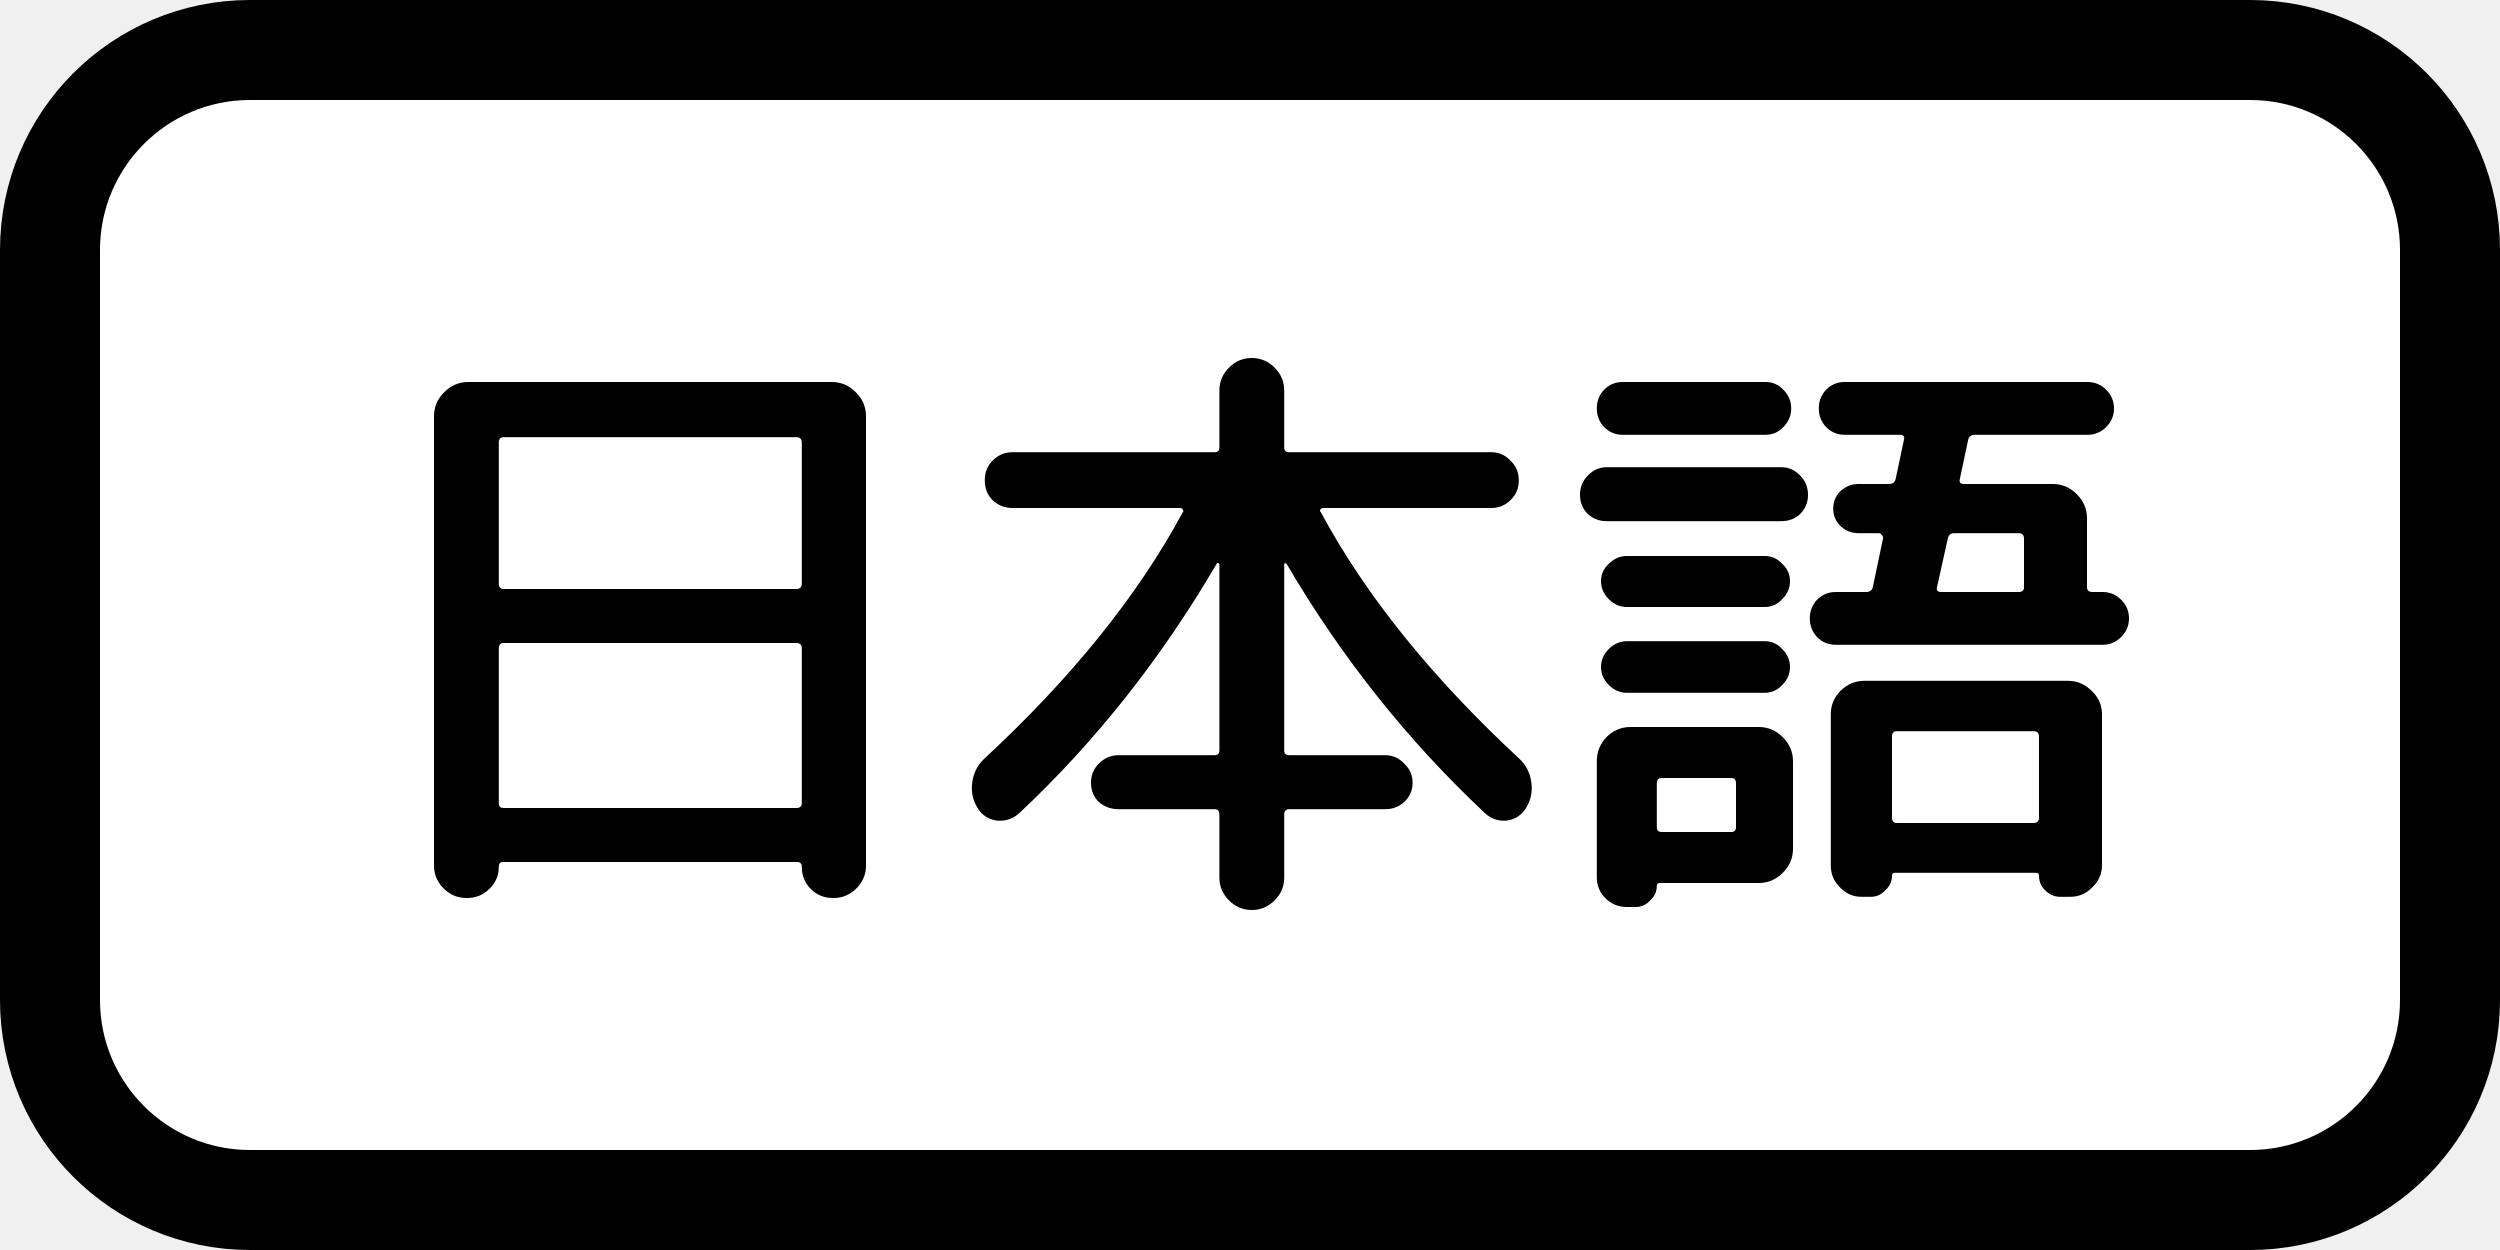
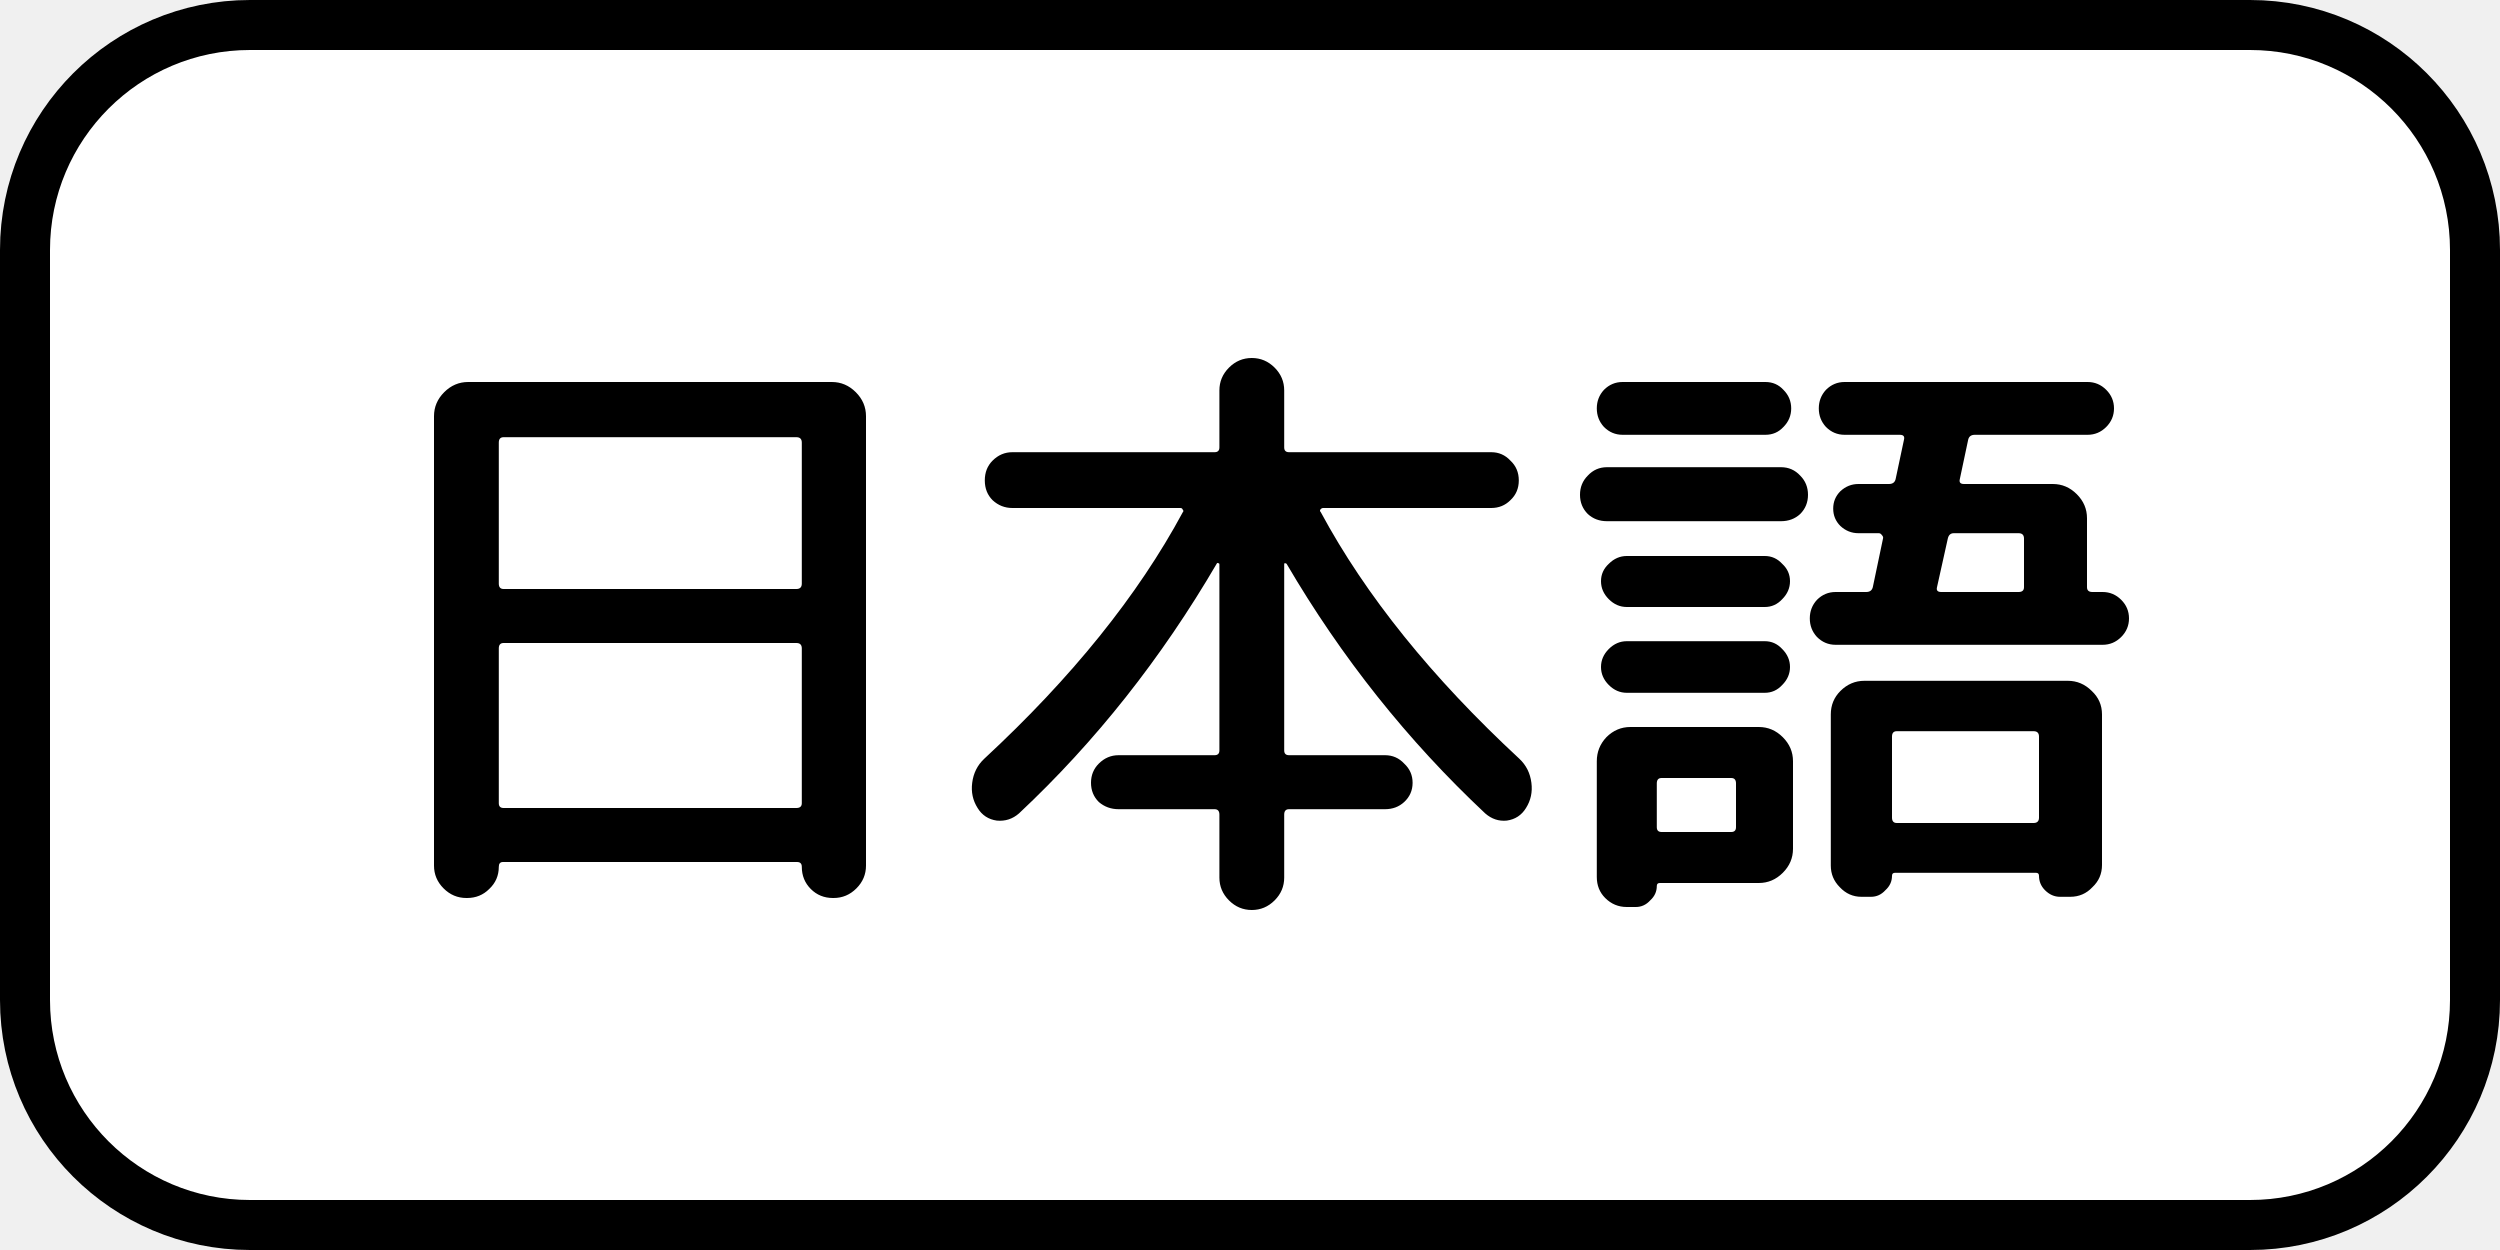
<svg xmlns="http://www.w3.org/2000/svg" width="50" height="25" viewBox="0 0 50 25" fill="none">
  <g clip-path="url(#clip0_601_10)">
-     <rect x="1" y="1" width="48" height="23" rx="4" fill="white" stroke="black" stroke-width="2" stroke-linejoin="round" />
+     <rect x="0.5" y="0.5" width="49" height="24" rx="4.5" fill="white" stroke="black" stroke-linejoin="round" />
    <path d="M9.328 17.96C9.152 17.96 9 17.896 8.872 17.768C8.744 17.64 8.68 17.488 8.68 17.312V8.324C8.68 8.14 8.748 7.98 8.884 7.844C9.02 7.708 9.18 7.64 9.364 7.64H16.636C16.82 7.64 16.98 7.708 17.116 7.844C17.252 7.98 17.32 8.14 17.32 8.324V17.312C17.32 17.488 17.256 17.64 17.128 17.768C17 17.896 16.848 17.96 16.672 17.96H16.66C16.484 17.96 16.336 17.9 16.216 17.78C16.096 17.66 16.036 17.512 16.036 17.336C16.036 17.272 16.004 17.24 15.94 17.24H10.06C10.004 17.24 9.976 17.272 9.976 17.336C9.976 17.512 9.912 17.66 9.784 17.78C9.664 17.9 9.516 17.96 9.34 17.96H9.328ZM9.976 8.852V11.672C9.976 11.744 10.008 11.78 10.072 11.78H15.928C16 11.78 16.036 11.744 16.036 11.672V8.852C16.036 8.78 16 8.744 15.928 8.744H10.072C10.008 8.744 9.976 8.78 9.976 8.852ZM9.976 12.968V16.064C9.976 16.128 10.008 16.16 10.072 16.16H15.928C16 16.16 16.036 16.128 16.036 16.064V12.968C16.036 12.896 16 12.86 15.928 12.86H10.072C10.008 12.86 9.976 12.896 9.976 12.968ZM20.38 16.268C20.252 16.38 20.104 16.428 19.936 16.412C19.768 16.388 19.64 16.304 19.552 16.16C19.456 16.008 19.42 15.84 19.444 15.656C19.468 15.464 19.548 15.304 19.684 15.176C21.436 13.552 22.76 11.908 23.656 10.244C23.672 10.228 23.672 10.212 23.656 10.196C23.648 10.172 23.632 10.16 23.608 10.16H20.248C20.096 10.16 19.964 10.108 19.852 10.004C19.748 9.9 19.696 9.768 19.696 9.608C19.696 9.448 19.748 9.316 19.852 9.212C19.964 9.1 20.096 9.044 20.248 9.044H24.292C24.356 9.044 24.388 9.012 24.388 8.948V7.808C24.388 7.632 24.452 7.48 24.58 7.352C24.708 7.224 24.86 7.16 25.036 7.16C25.212 7.16 25.364 7.224 25.492 7.352C25.62 7.48 25.684 7.632 25.684 7.808V8.948C25.684 9.012 25.716 9.044 25.78 9.044H29.824C29.976 9.044 30.104 9.1 30.208 9.212C30.32 9.316 30.376 9.448 30.376 9.608C30.376 9.768 30.32 9.9 30.208 10.004C30.104 10.108 29.976 10.16 29.824 10.16H26.464C26.44 10.16 26.42 10.172 26.404 10.196C26.396 10.212 26.4 10.228 26.416 10.244C27.312 11.908 28.636 13.552 30.388 15.176C30.524 15.304 30.604 15.464 30.628 15.656C30.652 15.84 30.616 16.008 30.52 16.16C30.432 16.304 30.304 16.388 30.136 16.412C29.976 16.428 29.832 16.38 29.704 16.268C28.152 14.812 26.828 13.148 25.732 11.276C25.724 11.268 25.712 11.264 25.696 11.264C25.688 11.264 25.684 11.272 25.684 11.288V15.008C25.684 15.072 25.716 15.104 25.78 15.104H27.7C27.852 15.104 27.98 15.16 28.084 15.272C28.196 15.376 28.252 15.504 28.252 15.656C28.252 15.808 28.196 15.936 28.084 16.04C27.98 16.136 27.852 16.184 27.7 16.184H25.78C25.716 16.184 25.684 16.22 25.684 16.292V17.552C25.684 17.728 25.62 17.88 25.492 18.008C25.364 18.136 25.212 18.2 25.036 18.2C24.86 18.2 24.708 18.136 24.58 18.008C24.452 17.88 24.388 17.728 24.388 17.552V16.292C24.388 16.22 24.356 16.184 24.292 16.184H22.372C22.22 16.184 22.088 16.136 21.976 16.04C21.872 15.936 21.82 15.808 21.82 15.656C21.82 15.504 21.872 15.376 21.976 15.272C22.088 15.16 22.22 15.104 22.372 15.104H24.292C24.356 15.104 24.388 15.072 24.388 15.008V11.288C24.388 11.272 24.38 11.264 24.364 11.264C24.356 11.256 24.348 11.256 24.34 11.264C23.228 13.168 21.908 14.836 20.38 16.268ZM36.712 12.896C36.568 12.896 36.444 12.844 36.34 12.74C36.244 12.636 36.196 12.512 36.196 12.368C36.196 12.224 36.244 12.1 36.34 11.996C36.444 11.892 36.568 11.84 36.712 11.84H37.324C37.396 11.84 37.44 11.808 37.456 11.744L37.66 10.772C37.668 10.748 37.66 10.724 37.636 10.7C37.62 10.676 37.6 10.664 37.576 10.664H37.168C37.032 10.664 36.912 10.616 36.808 10.52C36.712 10.424 36.664 10.308 36.664 10.172C36.664 10.036 36.712 9.92 36.808 9.824C36.912 9.728 37.032 9.68 37.168 9.68H37.78C37.852 9.68 37.896 9.648 37.912 9.584L38.08 8.792C38.096 8.728 38.068 8.696 37.996 8.696H36.892C36.748 8.696 36.624 8.644 36.52 8.54C36.424 8.436 36.376 8.312 36.376 8.168C36.376 8.024 36.424 7.9 36.52 7.796C36.624 7.692 36.748 7.64 36.892 7.64H41.752C41.896 7.64 42.02 7.692 42.124 7.796C42.228 7.9 42.28 8.024 42.28 8.168C42.28 8.312 42.228 8.436 42.124 8.54C42.02 8.644 41.896 8.696 41.752 8.696H39.496C39.424 8.696 39.38 8.728 39.364 8.792L39.196 9.584C39.18 9.648 39.208 9.68 39.28 9.68H41.056C41.24 9.68 41.4 9.748 41.536 9.884C41.672 10.02 41.74 10.18 41.74 10.364V11.744C41.74 11.808 41.776 11.84 41.848 11.84H42.052C42.196 11.84 42.32 11.892 42.424 11.996C42.528 12.1 42.58 12.224 42.58 12.368C42.58 12.512 42.528 12.636 42.424 12.74C42.32 12.844 42.196 12.896 42.052 12.896H36.712ZM38.956 10.772L38.74 11.744C38.724 11.808 38.752 11.84 38.824 11.84H40.372C40.444 11.84 40.48 11.808 40.48 11.744V10.772C40.48 10.7 40.444 10.664 40.372 10.664H39.076C39.012 10.664 38.972 10.7 38.956 10.772ZM37.288 13.616H41.356C41.54 13.616 41.7 13.684 41.836 13.82C41.972 13.948 42.04 14.104 42.04 14.288V17.3C42.04 17.476 41.976 17.624 41.848 17.744C41.728 17.872 41.58 17.936 41.404 17.936H41.2C41.088 17.936 40.988 17.892 40.9 17.804C40.82 17.724 40.78 17.628 40.78 17.516C40.78 17.476 40.76 17.456 40.72 17.456H37.9C37.86 17.456 37.84 17.476 37.84 17.516C37.84 17.628 37.796 17.724 37.708 17.804C37.628 17.892 37.532 17.936 37.42 17.936H37.228C37.06 17.936 36.916 17.872 36.796 17.744C36.676 17.624 36.616 17.48 36.616 17.312V14.288C36.616 14.104 36.68 13.948 36.808 13.82C36.944 13.684 37.104 13.616 37.288 13.616ZM40.78 16.352V14.732C40.78 14.66 40.744 14.624 40.672 14.624H37.936C37.872 14.624 37.84 14.66 37.84 14.732V16.352C37.84 16.424 37.872 16.46 37.936 16.46H40.672C40.744 16.46 40.78 16.424 40.78 16.352ZM32.452 8.696C32.308 8.696 32.184 8.644 32.08 8.54C31.984 8.436 31.936 8.312 31.936 8.168C31.936 8.024 31.984 7.9 32.08 7.796C32.184 7.692 32.308 7.64 32.452 7.64H35.308C35.452 7.64 35.572 7.692 35.668 7.796C35.772 7.9 35.824 8.024 35.824 8.168C35.824 8.312 35.772 8.436 35.668 8.54C35.572 8.644 35.452 8.696 35.308 8.696H32.452ZM35.62 9.344C35.772 9.344 35.9 9.4 36.004 9.512C36.108 9.616 36.16 9.744 36.16 9.896C36.16 10.048 36.108 10.176 36.004 10.28C35.9 10.376 35.772 10.424 35.62 10.424H32.14C31.988 10.424 31.86 10.376 31.756 10.28C31.652 10.176 31.6 10.048 31.6 9.896C31.6 9.744 31.652 9.616 31.756 9.512C31.86 9.4 31.988 9.344 32.14 9.344H35.62ZM32.536 12.14C32.4 12.14 32.28 12.088 32.176 11.984C32.072 11.88 32.02 11.76 32.02 11.624C32.02 11.488 32.072 11.372 32.176 11.276C32.28 11.172 32.4 11.12 32.536 11.12H35.296C35.432 11.12 35.548 11.172 35.644 11.276C35.748 11.372 35.8 11.488 35.8 11.624C35.8 11.76 35.748 11.88 35.644 11.984C35.548 12.088 35.432 12.14 35.296 12.14H32.536ZM32.536 13.856C32.4 13.856 32.28 13.804 32.176 13.7C32.072 13.596 32.02 13.476 32.02 13.34C32.02 13.204 32.072 13.084 32.176 12.98C32.28 12.876 32.4 12.824 32.536 12.824H35.296C35.432 12.824 35.548 12.876 35.644 12.98C35.748 13.084 35.8 13.204 35.8 13.34C35.8 13.476 35.748 13.596 35.644 13.7C35.548 13.804 35.432 13.856 35.296 13.856H32.536ZM31.936 17.54V15.224C31.936 15.04 32 14.88 32.128 14.744C32.264 14.608 32.424 14.54 32.608 14.54H35.176C35.36 14.54 35.52 14.608 35.656 14.744C35.792 14.88 35.86 15.04 35.86 15.224V16.976C35.86 17.16 35.792 17.32 35.656 17.456C35.52 17.592 35.36 17.66 35.176 17.66H33.196C33.156 17.66 33.136 17.68 33.136 17.72C33.136 17.832 33.092 17.928 33.004 18.008C32.924 18.096 32.828 18.14 32.716 18.14H32.536C32.368 18.14 32.224 18.08 32.104 17.96C31.992 17.848 31.936 17.708 31.936 17.54ZM33.136 15.668V16.544C33.136 16.608 33.168 16.64 33.232 16.64H34.624C34.688 16.64 34.72 16.608 34.72 16.544V15.668C34.72 15.596 34.688 15.56 34.624 15.56H33.232C33.168 15.56 33.136 15.596 33.136 15.668Z" fill="black" />
  </g>
  <defs>
    <clipPath id="clip0_601_10">
      <rect width="50" height="25" fill="white" />
    </clipPath>
  </defs>
</svg>
